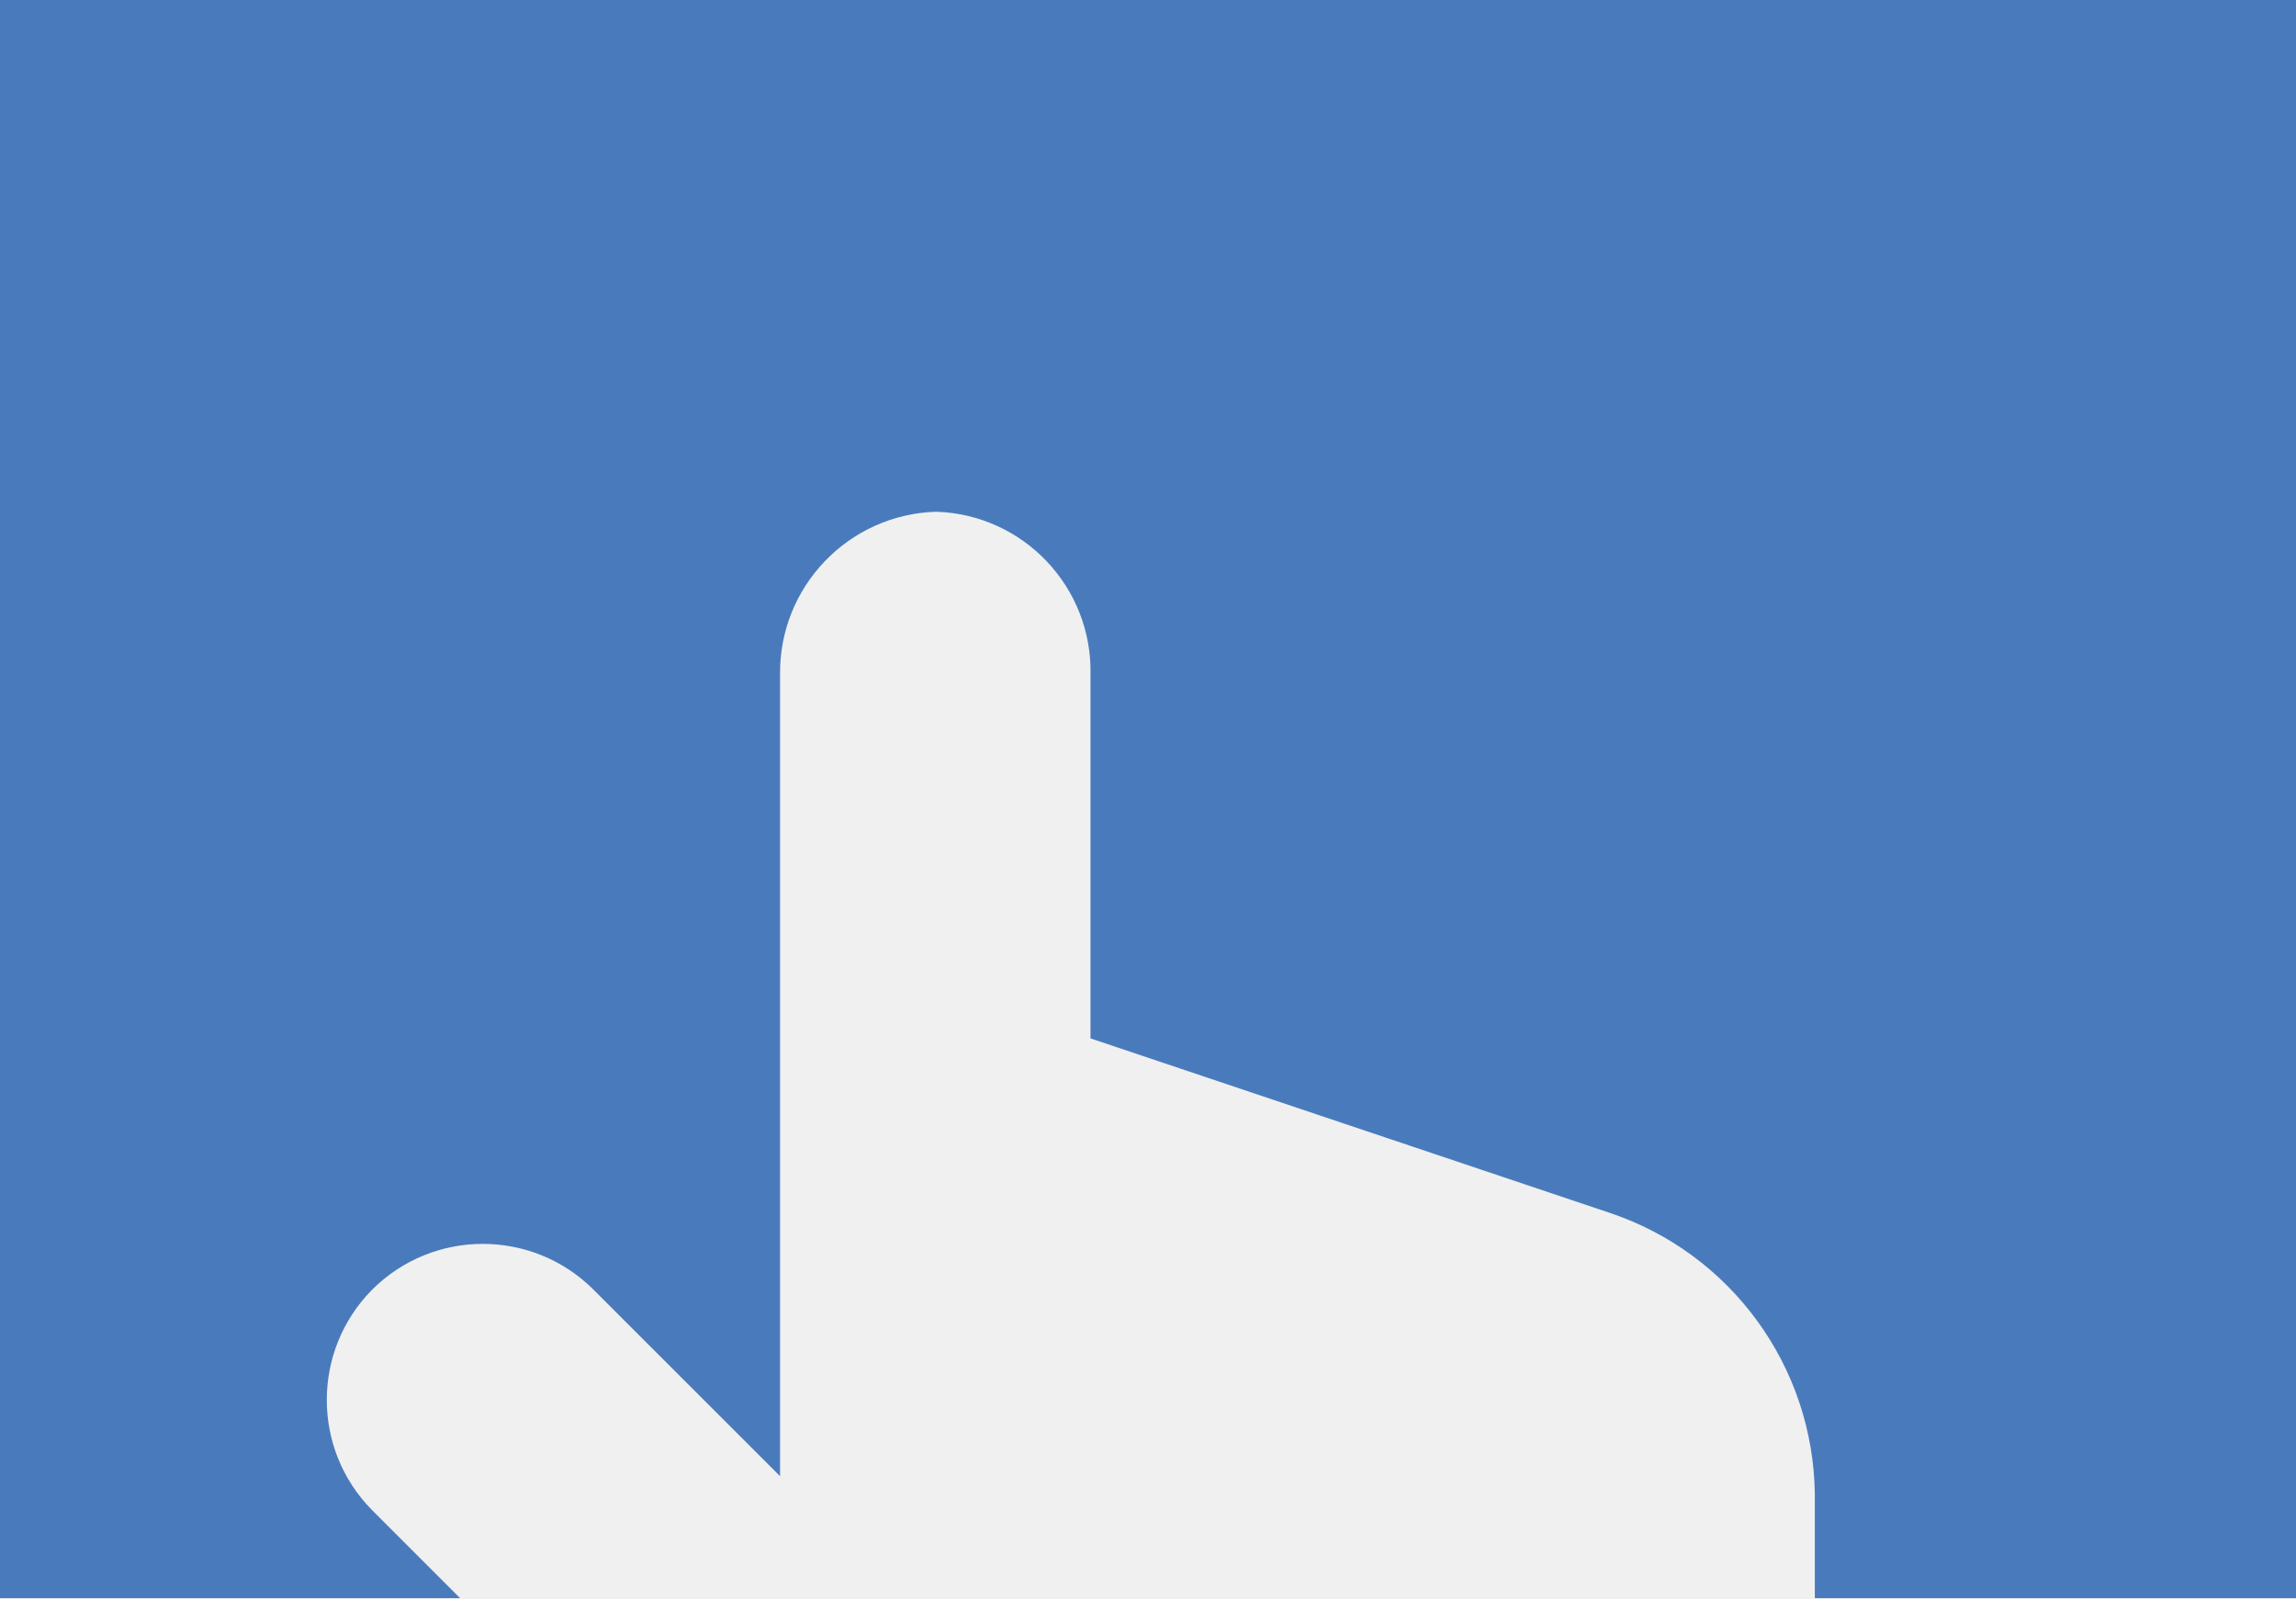
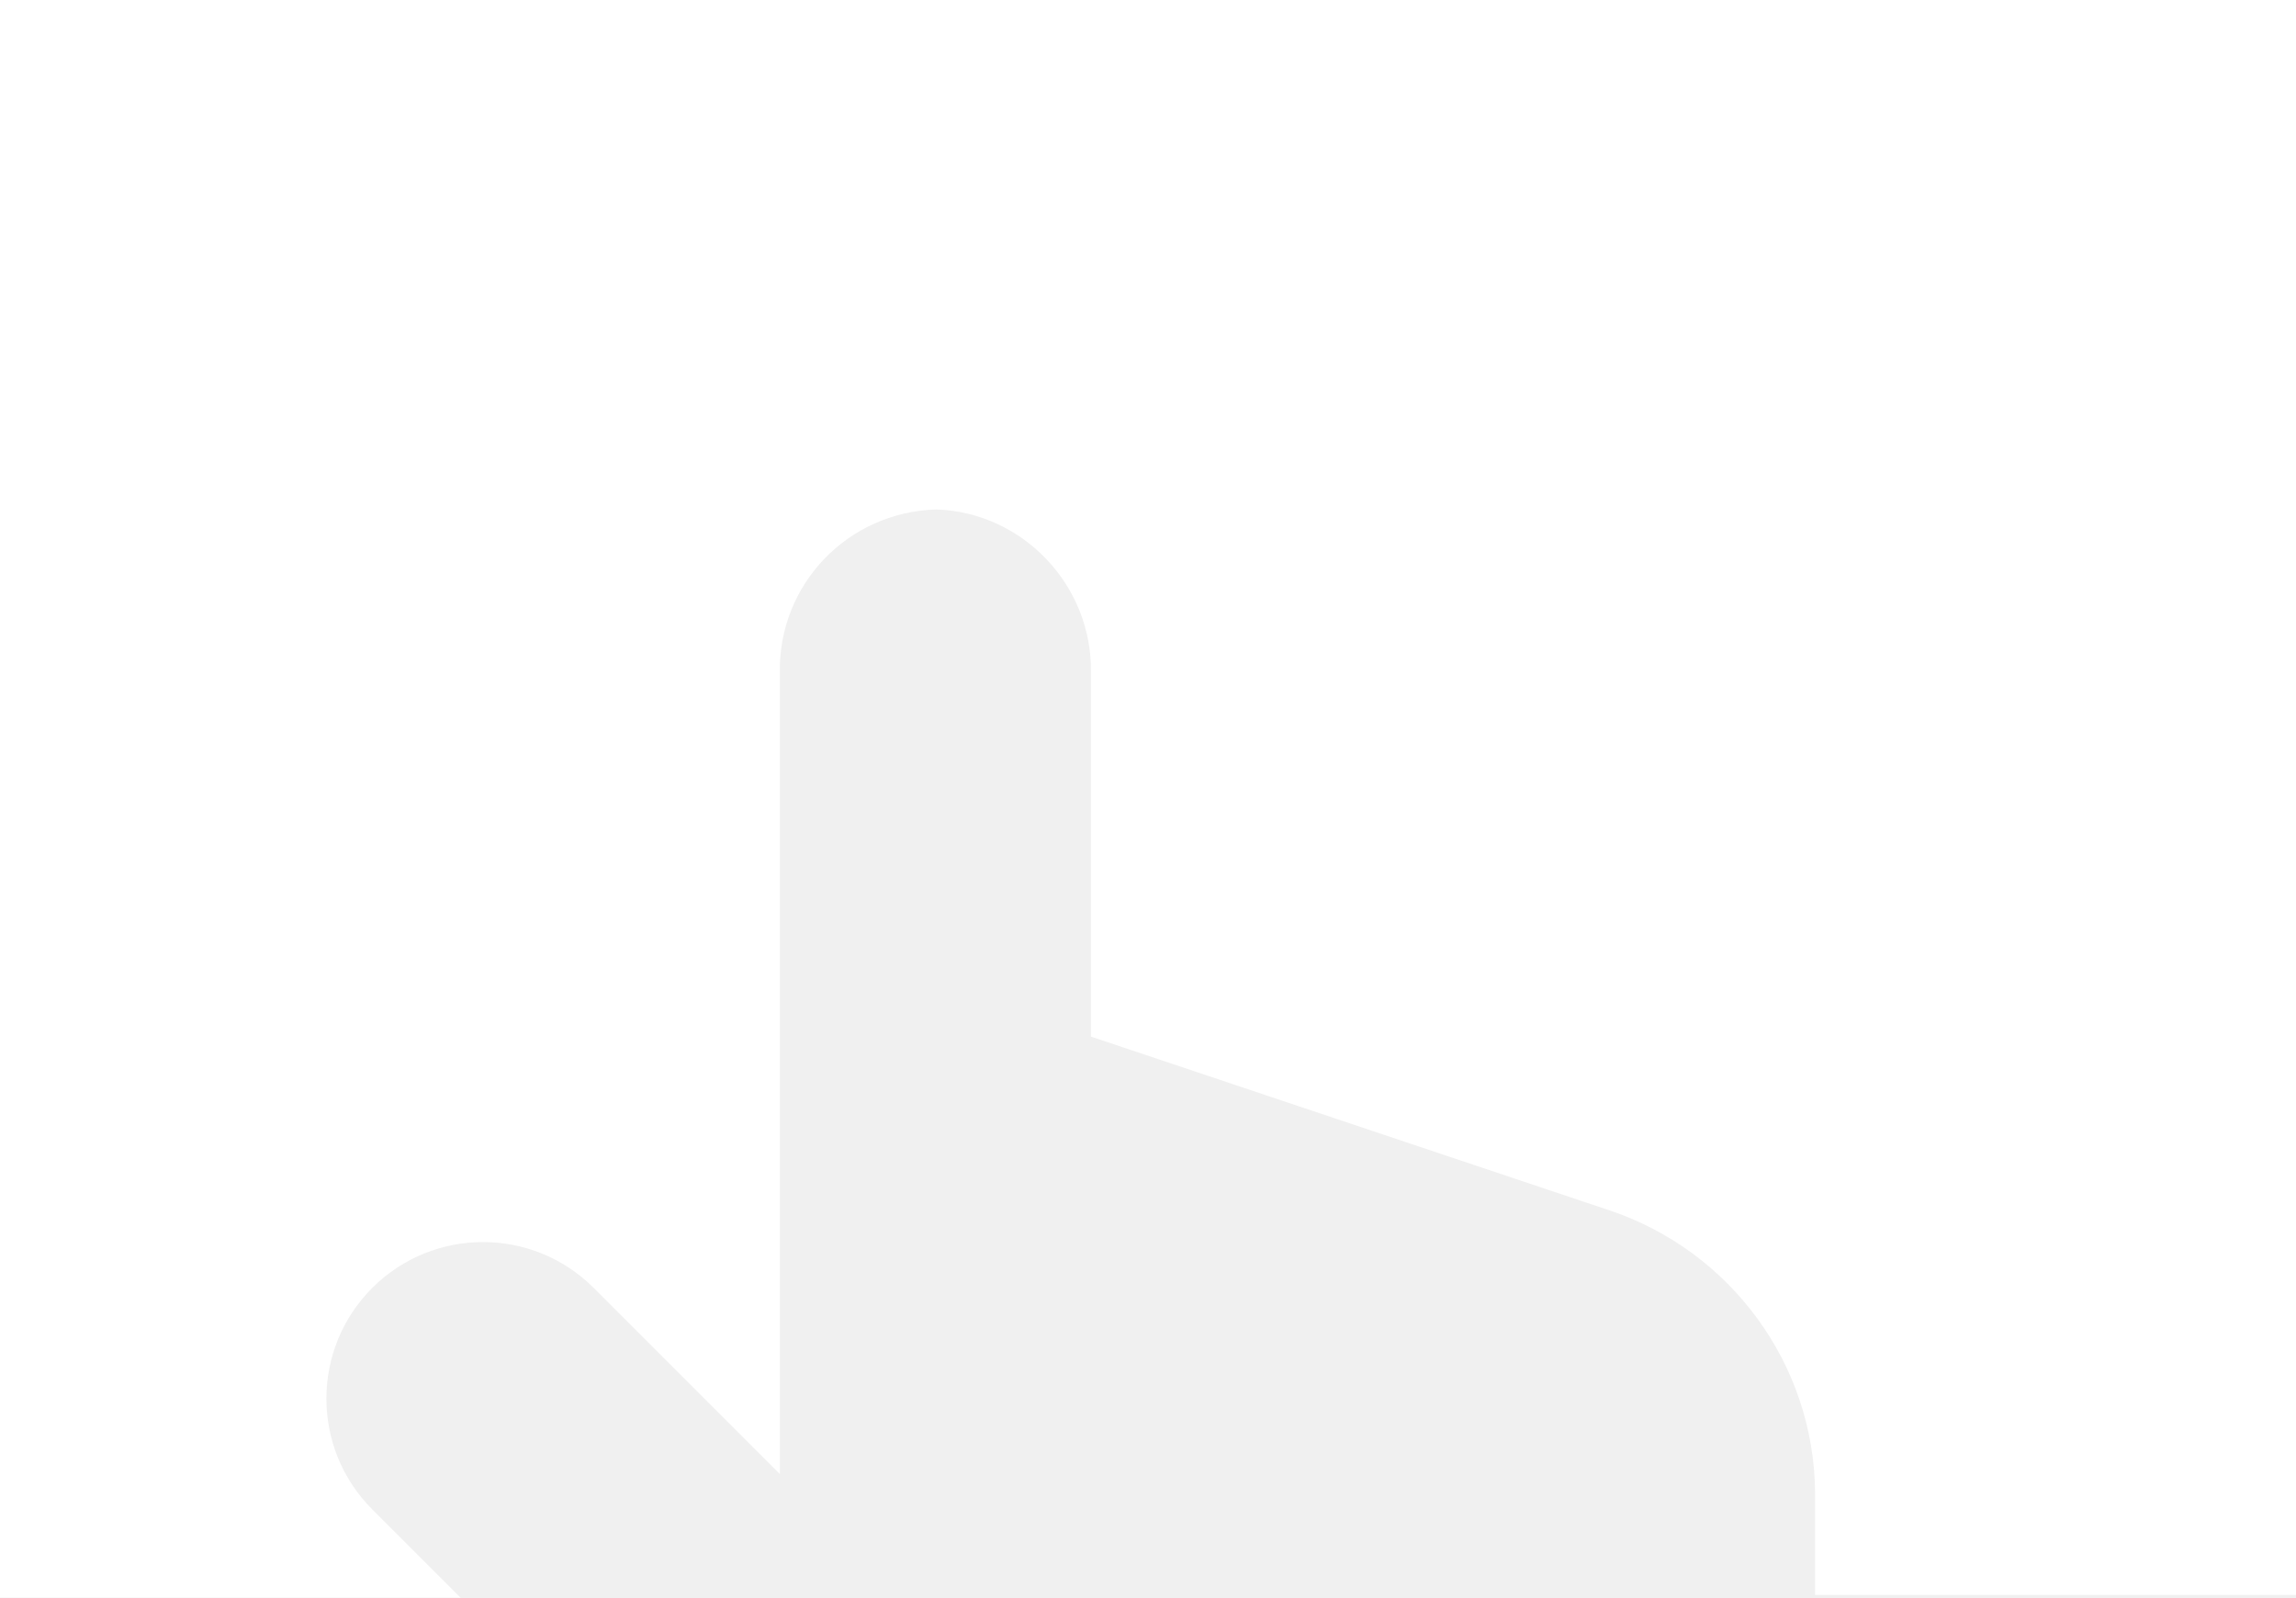
- <svg xmlns="http://www.w3.org/2000/svg" id="Layer_1" data-name="Layer 1" width="169" height="117.63" viewBox="0 0 169 117.63">
-   <path d="M0,0V117.63H33.867l-6.459-6.459a11.534,11.534,0,0,1,0-16.263h0a11.534,11.534,0,0,1,16.263,0L57.418,108.654V49.668A11.849,11.849,0,0,1,68.91,37.665,11.738,11.738,0,0,1,80.267,49.668V76.429l38.188,12.831a22.119,22.119,0,0,1,15.128,20.734v7.636H169V0Z" fill="#497bbc" />
+ <svg xmlns="http://www.w3.org/2000/svg" version="1.1" id="Layer_1" x="0px" y="0px" viewBox="0 0 169 117.6" style="enable-background:new 0 0 169 117.6;" xml:space="preserve">
+   <style type="text/css">
+ 	.st0{fill:#FFFFFF;}
+ </style>
+   <path class="st0" d="M0,0v117.6h33.9l-6.5-6.5c-4.5-4.5-4.5-11.8,0-16.3h0c4.5-4.5,11.8-4.5,16.3,0l13.7,13.7v-59  c-0.1-6.5,5-11.8,11.5-12c6.4,0.2,11.5,5.6,11.4,12v26.8l38.2,12.8c8.9,3,15,11.3,15.1,20.7v7.6H169V0H0z" />
</svg>
